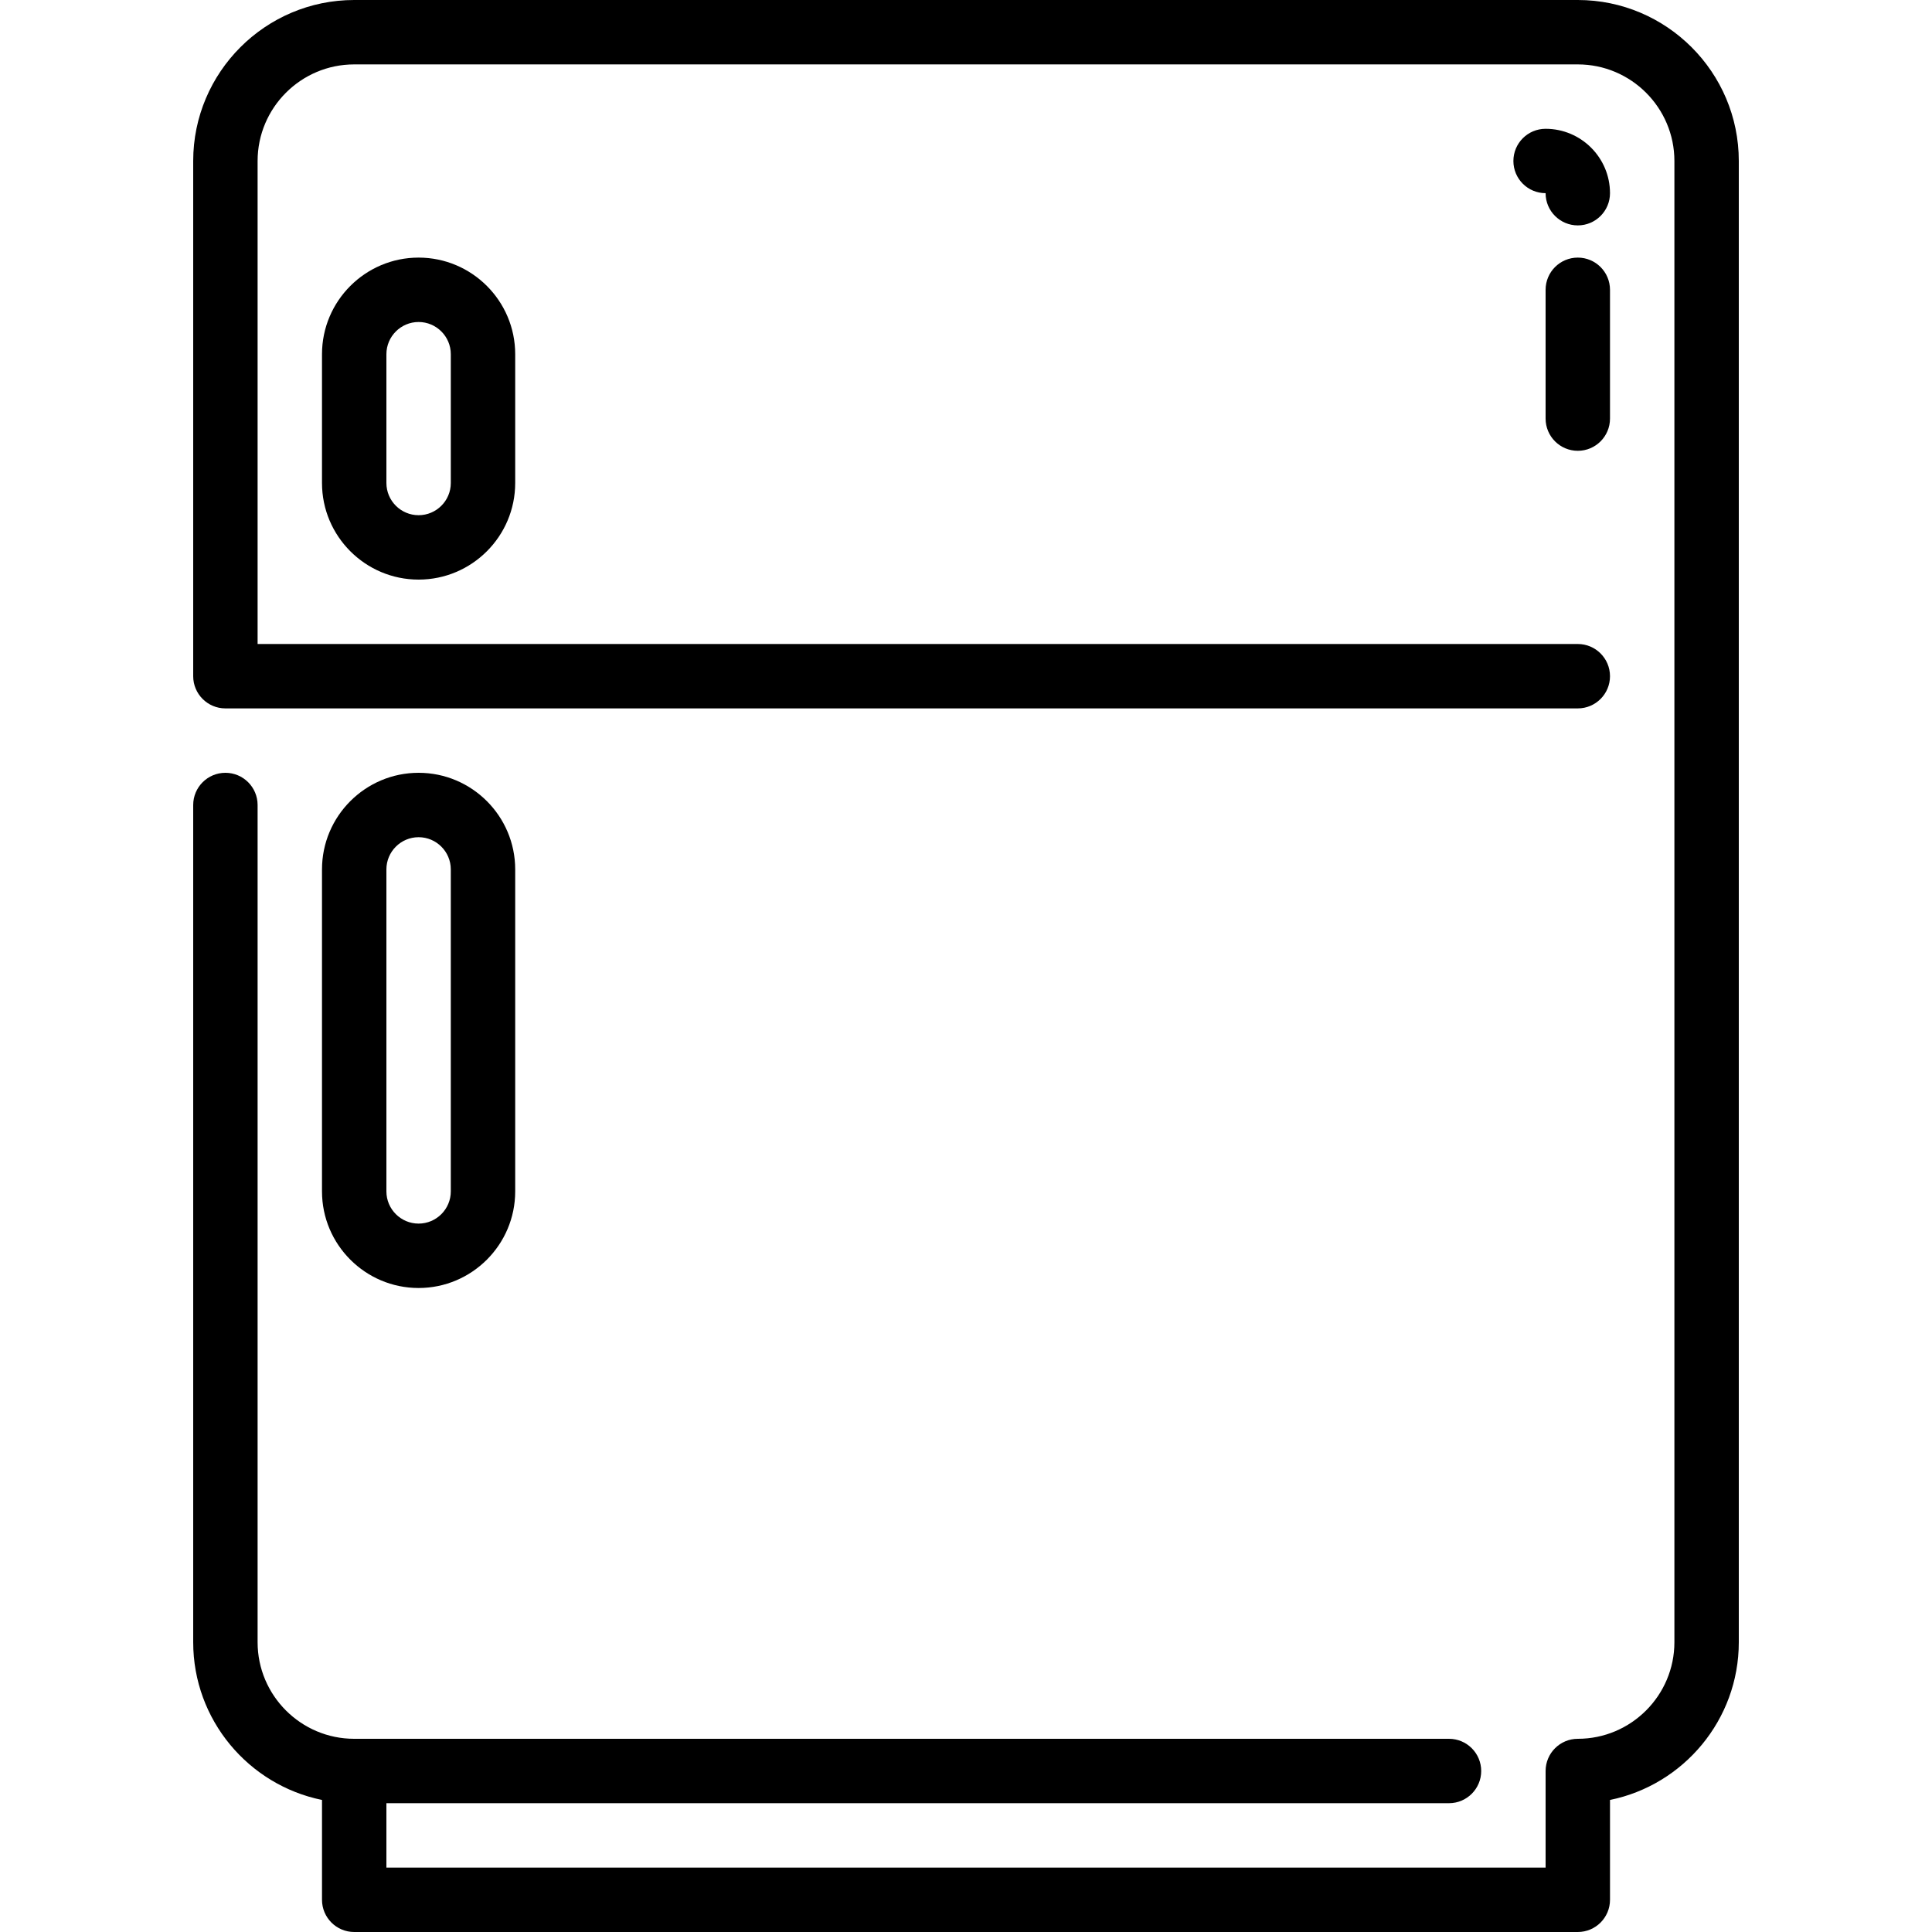
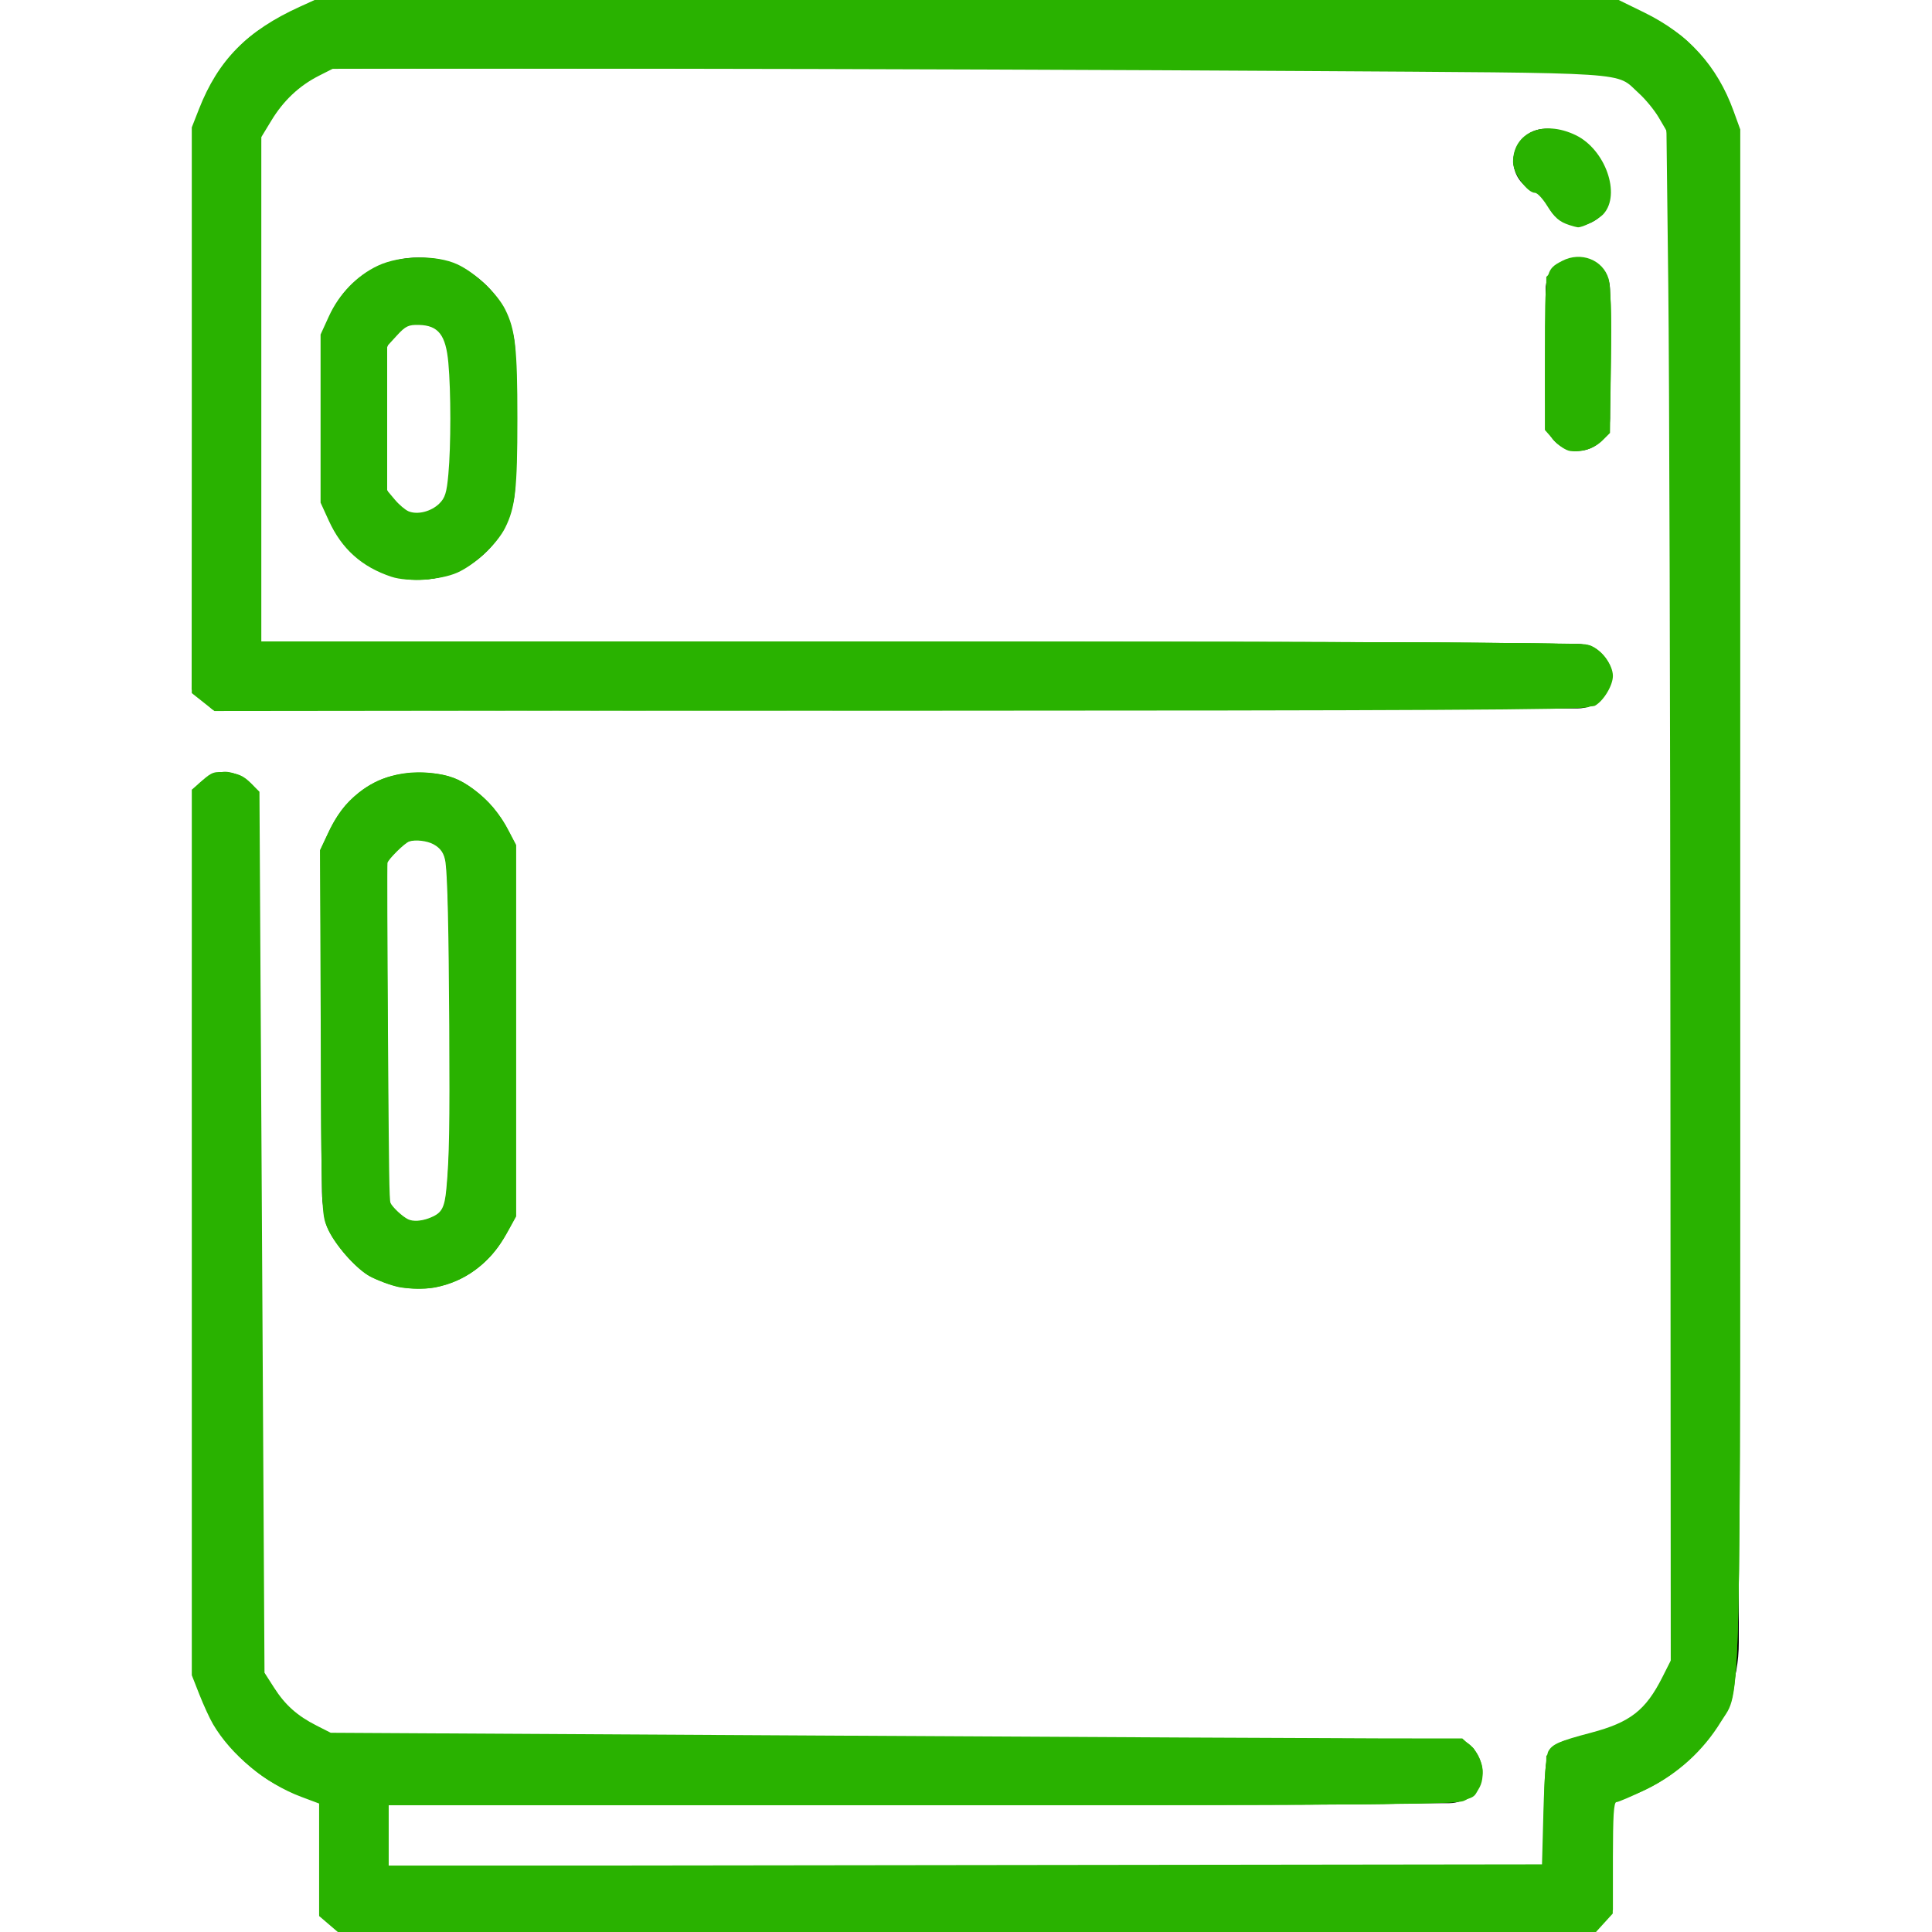
<svg xmlns="http://www.w3.org/2000/svg" version="1.1" id="Layer_1" x="0px" y="0px" viewBox="0 0 512 512" style="enable-background:new 0 0 512 512;" xml:space="preserve">
-   <g>
-     <g>
-       <g>
-         <path d="M418.133,0H93.867C70.34,0,51.2,19.14,51.2,42.667V179.2c0,4.71,3.823,8.533,8.533,8.533h358.4     c4.71,0,8.533-3.823,8.533-8.533s-3.823-8.533-8.533-8.533H68.267v-128c0-14.114,11.486-25.6,25.6-25.6h324.267     c14.114,0,25.6,11.486,25.6,25.6V435.2c0,14.114-11.486,25.6-25.6,25.6c-4.71,0-8.533,3.823-8.533,8.533v25.6H102.4v-17.067H384     c4.71,0,8.533-3.823,8.533-8.533S388.71,460.8,384,460.8H93.867c-14.114,0-25.6-11.486-25.6-25.6V213.333     c0-4.71-3.823-8.533-8.533-8.533c-4.71,0-8.533,3.823-8.533,8.533V435.2c0,20.608,14.686,37.837,34.133,41.805v26.462     c0,4.71,3.823,8.533,8.533,8.533h324.267c4.71,0,8.533-3.823,8.533-8.533v-26.462c19.447-3.959,34.133-21.197,34.133-41.805     V42.667C460.8,19.14,441.66,0,418.133,0z" />
-         <path d="M85.333,93.867V128c0,14.114,11.486,25.6,25.6,25.6s25.6-11.486,25.6-25.6V93.867c0-14.114-11.486-25.6-25.6-25.6     S85.333,79.753,85.333,93.867z M119.467,93.867V128c0,4.702-3.831,8.533-8.533,8.533c-4.702,0-8.533-3.831-8.533-8.533V93.867     c0-4.702,3.831-8.533,8.533-8.533C115.635,85.333,119.467,89.165,119.467,93.867z" />
-         <path d="M418.133,119.467c4.71,0,8.533-3.823,8.533-8.533V76.8c0-4.71-3.823-8.533-8.533-8.533c-4.71,0-8.533,3.823-8.533,8.533     v34.133C409.6,115.644,413.423,119.467,418.133,119.467z" />
-         <path d="M418.133,59.733c4.71,0,8.533-3.823,8.533-8.533c0-9.412-7.654-17.067-17.067-17.067c-4.71,0-8.533,3.814-8.533,8.533     c0,4.71,3.823,8.525,8.533,8.525V51.2C409.6,55.91,413.423,59.733,418.133,59.733z" />
-         <path d="M136.533,315.733V230.4c0-14.114-11.486-25.6-25.6-25.6s-25.6,11.486-25.6,25.6v85.333c0,14.114,11.486,25.6,25.6,25.6     S136.533,329.847,136.533,315.733z M102.4,315.733V230.4c0-4.702,3.831-8.533,8.533-8.533c4.702,0,8.533,3.831,8.533,8.533     v85.333c0,4.702-3.831,8.533-8.533,8.533C106.231,324.267,102.4,320.435,102.4,315.733z" />
+   <defs id="defs6847" />
+   <g id="g6799">
+     <g id="g6801">
+       <g id="g6803">
+         <path d="M418.133,0H93.867C70.34,0,51.2,19.14,51.2,42.667V179.2c0,4.71,3.823,8.533,8.533,8.533h358.4     c4.71,0,8.533-3.823,8.533-8.533s-3.823-8.533-8.533-8.533H68.267v-128c0-14.114,11.486-25.6,25.6-25.6h324.267     c14.114,0,25.6,11.486,25.6,25.6V435.2c0,14.114-11.486,25.6-25.6,25.6c-4.71,0-8.533,3.823-8.533,8.533v25.6H102.4v-17.067H384     c4.71,0,8.533-3.823,8.533-8.533S388.71,460.8,384,460.8H93.867c-14.114,0-25.6-11.486-25.6-25.6V213.333     c0-4.71-3.823-8.533-8.533-8.533c-4.71,0-8.533,3.823-8.533,8.533V435.2c0,20.608,14.686,37.837,34.133,41.805v26.462     c0,4.71,3.823,8.533,8.533,8.533h324.267c4.71,0,8.533-3.823,8.533-8.533v-26.462c19.447-3.959,34.133-21.197,34.133-41.805     V42.667C460.8,19.14,441.66,0,418.133,0z" id="path6805" />
+         <path d="M85.333,93.867V128c0,14.114,11.486,25.6,25.6,25.6s25.6-11.486,25.6-25.6V93.867c0-14.114-11.486-25.6-25.6-25.6     S85.333,79.753,85.333,93.867z M119.467,93.867V128c0,4.702-3.831,8.533-8.533,8.533c-4.702,0-8.533-3.831-8.533-8.533V93.867     c0-4.702,3.831-8.533,8.533-8.533C115.635,85.333,119.467,89.165,119.467,93.867z" id="path6807" />
+         <path d="M418.133,119.467c4.71,0,8.533-3.823,8.533-8.533V76.8c0-4.71-3.823-8.533-8.533-8.533c-4.71,0-8.533,3.823-8.533,8.533     v34.133C409.6,115.644,413.423,119.467,418.133,119.467z" id="path6809" />
+         <path d="M418.133,59.733c4.71,0,8.533-3.823,8.533-8.533c0-9.412-7.654-17.067-17.067-17.067c-4.71,0-8.533,3.814-8.533,8.533     c0,4.71,3.823,8.525,8.533,8.525V51.2C409.6,55.91,413.423,59.733,418.133,59.733z" id="path6811" />
+         <path d="M136.533,315.733V230.4c0-14.114-11.486-25.6-25.6-25.6s-25.6,11.486-25.6,25.6v85.333c0,14.114,11.486,25.6,25.6,25.6     S136.533,329.847,136.533,315.733z M102.4,315.733V230.4c0-4.702,3.831-8.533,8.533-8.533c4.702,0,8.533,3.831,8.533,8.533     v85.333c0,4.702-3.831,8.533-8.533,8.533C106.231,324.267,102.4,320.435,102.4,315.733z" id="path6813" />
      </g>
    </g>
  </g>
-   <g>
- </g>
-   <g>
- </g>
-   <g>
- </g>
-   <g>
- </g>
-   <g>
- </g>
-   <g>
- </g>
-   <g>
- </g>
-   <g>
- </g>
-   <g>
- </g>
-   <g>
- </g>
-   <g>
- </g>
-   <g>
- </g>
-   <g>
- </g>
-   <g>
- </g>
-   <g>
- </g>
+   <g id="g6815" />
+   <g id="g6817" />
+   <g id="g6819" />
+   <g id="g6821" />
+   <g id="g6823" />
+   <g id="g6825" />
+   <g id="g6827" />
+   <g id="g6829" />
+   <g id="g6831" />
+   <g id="g6833" />
+   <g id="g6835" />
+   <g id="g6837" />
+   <g id="g6839" />
+   <g id="g6841" />
+   <g id="g6843" />
+   <path style="fill:#29b200;fill-opacity:1" d="m 88.21,509.469 -2.871,-2.629 -0.249,-14.913 -0.249,-14.913 -3.203,-0.946 C 67.693,471.948 56.114,459.657 52.373,445.003 c -1.019,-3.993 -1.167,-19.1 -1.164,-119.273 0.003,-111.733 0.041,-114.764 1.475,-117.116 2.907,-4.768 10.283,-5.031 13.851,-0.495 1.534,1.95 1.546,2.834 1.546,115.222 0,125.332 -0.271,118.413 4.945,126.306 1.42,2.149 4.238,5.004 6.262,6.345 7.596,5.031 -3.427,4.705 158.867,4.705 162.172,0 150.671,-0.344 153.216,4.577 2.615,5.058 0.039,10.705 -5.597,12.271 -1.881,0.522 -49.756,0.787 -143.002,0.789 l -140.175,0.004 0,8.437 0,8.437 153.406,0 153.406,0 0,-13.448 c 0,-18.482 0.938,-20.307 10.932,-21.291 11.707,-1.152 20.566,-9.385 22.805,-21.194 0.514,-2.711 0.774,-70.946 0.766,-200.935 -0.01,-161.008 -0.198,-197.619 -1.032,-201.162 -1.402,-5.958 -4.46,-10.857 -9.035,-14.473 -7.357,-5.816 7.284,-5.393 -179.407,-5.172 l -167.568,0.199 -3.51,1.729 c -5.703,2.81 -9.628,6.707 -12.374,12.284 l -2.525,5.128 -0.216,66.94 -0.216,66.94 176.096,0 c 150.31,0 176.403,0.159 178.194,1.085 5.58,2.886 5.58,11.819 0,14.704 -1.792,0.927 -28.685,1.085 -184,1.085 l -181.901,0 -2.608,-2.608 -2.608,-2.608 0.011,-72.369 C 51.23,29.875 51.075,32.56 56.242,22.727 61.214,13.267 71.113,5.053 81.472,1.794 l 5.401,-1.699 169.13,0 169.13,0 5.401,1.699 c 10.481,3.298 20.207,11.374 25.247,20.967 5.383,10.244 4.995,-6.546 5.007,216.294 0.013,221.894 0.385,204.923 -4.736,215.505 -4.498,9.295 -15.397,18.415 -25.685,21.494 l -3.203,0.958 -0.249,14.84 -0.249,14.84 -2.508,2.506 -2.508,2.506 -165.286,0.197 -165.286,0.197 -2.871,-2.629 z" id="path6851" />
+   <path style="fill:#29b200;fill-opacity:1" d="m 87.831,509.744 -2.843,-2.344 -0.208,-15 -0.208,-15 -4.688,-1.697 C 73.02,473.219 68.246,470.194 63.395,465.258 58.258,460.029 54.994,454.515 52.814,447.385 51.212,442.145 51.206,441.712 51.206,326.014 l 0,-116.112 2.109,-2.361 c 3.797,-4.249 9.96,-3.771 13.541,1.05 l 1.608,2.165 0.384,115.574 0.384,115.574 1.631,3.452 c 2.451,5.186 6.727,9.632 11.518,11.976 l 4.289,2.098 23.88,0.581 c 13.134,0.32 80.557,0.604 149.828,0.633 95.921,0.04 126.428,0.27 127.96,0.968 3.92,1.786 5.587,9.03 2.946,12.801 -2.892,4.129 4.768,3.925 -147.529,3.925 l -141.158,0 0,8.054 0,8.054 153.36,0 153.36,0 0.238,-14.558 0.238,-14.558 2.035,-2.033 c 1.594,-1.593 3.421,-2.273 8.434,-3.138 10.634,-1.836 16.4,-5.986 20.518,-14.768 l 1.995,-4.254 0,-202.496 0,-202.496 -1.657,-3.586 c -2.231,-4.828 -7.277,-10.15 -11.611,-12.248 -3.435,-1.663 -4.555,-1.737 -33.112,-2.197 -16.256,-0.262 -92.549,-0.34 -169.539,-0.175 l -139.983,0.301 -3.944,1.873 c -4.426,2.103 -9.251,6.932 -11.918,11.929 l -1.78,3.336 -0.208,67.307 -0.208,67.307 174.708,0.043 c 133.268,0.033 175.338,0.26 177.366,0.959 3.081,1.061 6.163,5.163 6.163,8.202 0,3.04 -3.082,7.141 -6.163,8.202 -2.029,0.699 -44.896,0.924 -180.993,0.95 -98.084,0.019 -179.651,-0.183 -181.26,-0.449 -1.748,-0.289 -3.832,-1.39 -5.177,-2.735 l -2.252,-2.252 0,-73.273 c 0,-64.368 0.148,-73.846 1.215,-77.986 3.655,-14.177 14.442,-25.107 30.091,-30.492 4.087,-1.406 9.447,-1.451 173.589,-1.451 l 169.372,0 6.116,2.232 c 14.274,5.209 24.469,16.028 27.996,29.71 1.094,4.243 1.215,24.938 1.215,207.371 0,225.037 0.427,206.97 -5.128,216.963 -4.978,8.956 -13.474,16.068 -23.549,19.715 l -4.688,1.697 -0.208,14.622 -0.208,14.622 -2.567,2.722 -2.567,2.722 -165.605,0 -165.605,0 -2.843,-2.344 z" id="path6853" />
+   <path style="fill:#29b200;fill-opacity:1" d="m 101.597,339.565 c -8.401,-3.367 -14.326,-10.818 -15.865,-19.952 -0.572,-3.397 -0.774,-19.646 -0.621,-49.925 l 0.228,-44.889 2.5,-5.077 c 4.65,-9.443 13.005,-14.763 23.232,-14.793 5.012,-0.015 6.476,0.321 10.898,2.498 5.557,2.736 9.457,6.668 12.264,12.364 l 1.729,3.51 0,49.857 0,49.857 -2.136,4.053 c -2.629,4.99 -7.148,9.473 -11.907,11.811 -4.995,2.455 -15.062,2.794 -20.324,0.686 z m 13.298,-16.563 c 4.673,-2.416 4.577,-1.374 4.577,-49.844 0,-47.611 0.051,-46.972 -4.001,-49.81 -0.94,-0.658 -3.047,-1.197 -4.683,-1.197 -2.36,0 -3.513,0.539 -5.582,2.608 l -2.608,2.608 0,45.612 c 0,45.432 0.006,45.62 1.64,47.697 2.765,3.515 6.7,4.374 10.658,2.328 z" id="path6855" />
+   <path style="fill:#29b200;fill-opacity:1" d="m 104.194,340.634 c -2.286,-0.64 -5.264,-1.848 -6.619,-2.685 -3.639,-2.249 -8.625,-7.961 -10.548,-12.082 -1.676,-3.594 -1.69,-3.975 -1.907,-52.092 l -0.219,-48.472 2.208,-4.837 c 2.762,-6.051 7.448,-10.907 13.068,-13.542 5.826,-2.731 15.474,-2.894 20.996,-0.355 5.051,2.323 10.662,7.829 13.313,13.065 l 2.244,4.432 0,49.09 0,49.09 -2.607,4.808 c -6.109,11.265 -18.349,16.819 -29.929,13.578 z m 12.527,-19.513 c 1.323,-1.323 1.613,-3.118 2.203,-13.621 0.918,-16.347 0.195,-77.304 -0.955,-80.445 -1.041,-2.846 -3.722,-4.444 -7.457,-4.444 -2.187,0 -3.27,0.585 -5.411,2.921 l -2.677,2.921 0.287,45.13 0.287,45.13 2.207,2.303 c 1.214,1.267 2.936,2.421 3.827,2.565 2.426,0.392 5.973,-0.743 7.69,-2.46 z" id="path6857" />
+   <path style="fill:#29b200;fill-opacity:1" d="m 104.844,152.881 c -7.942,-2.244 -13.899,-7.372 -17.51,-15.069 l -1.995,-4.254 0,-22.644 0,-22.644 2.5,-5.079 c 4.649,-9.444 13.004,-14.764 23.232,-14.795 5.012,-0.015 6.476,0.321 10.898,2.498 5.557,2.736 9.457,6.668 12.264,12.364 1.684,3.417 1.729,4.149 1.729,27.671 0,23.522 -0.046,24.254 -1.729,27.671 -5.515,11.191 -18.313,17.409 -29.389,14.279 z m 10.626,-17.835 c 3.713,-2.601 4.001,-4.337 4.001,-24.115 0,-19.777 -0.288,-21.514 -4.001,-24.115 -0.94,-0.658 -3.047,-1.197 -4.683,-1.197 -2.36,0 -3.513,0.539 -5.582,2.608 l -2.608,2.608 0,20.096 0,20.096 2.608,2.608 c 2.069,2.069 3.222,2.608 5.582,2.608 1.636,0 3.743,-0.539 4.683,-1.197 z" id="path6859" />
+   <path style="fill:#29b200;fill-opacity:1" d="m 103.748,152.857 c -7.866,-2.605 -13.186,-7.368 -16.611,-14.872 l -2.181,-4.777 0,-22.278 0,-22.278 2.181,-4.777 c 2.737,-5.995 7.438,-10.855 13.041,-13.482 5.826,-2.731 15.474,-2.894 20.996,-0.355 4.698,2.161 10.58,7.701 12.715,11.976 2.674,5.355 3.226,10.299 3.226,28.915 0,18.616 -0.552,23.56 -3.226,28.915 -2.157,4.318 -8.063,9.854 -12.715,11.916 -4.46,1.978 -13.118,2.522 -17.425,1.095 z m 12.635,-19.37 c 1.565,-1.518 1.992,-2.882 2.438,-7.788 0.694,-7.626 0.694,-21.911 0,-29.537 -0.672,-7.384 -2.633,-9.918 -7.778,-10.053 -2.782,-0.073 -3.568,0.3 -5.831,2.77 l -2.615,2.854 0,19.128 0,19.128 2.047,2.432 c 1.126,1.338 2.765,2.727 3.643,3.087 2.357,0.966 5.94,0.072 8.096,-2.02 z" id="path6861" />
+   <path style="fill:#29b200;fill-opacity:1" d="m 413.068,117.86 c -3.504,-2.756 -3.752,-4.537 -3.505,-25.192 l 0.23,-19.295 2.339,-2.338 c 3.091,-3.089 6.8,-3.652 10.171,-1.544 4.507,2.818 4.874,4.859 4.605,25.615 -0.21,16.166 -0.412,18.761 -1.593,20.5 -2.627,3.866 -8.762,4.995 -12.246,2.254 z" id="path6863" />
+   <path style="fill:#29b200;fill-opacity:1" d="m 413.006,57.982 c -1.089,-0.857 -2.413,-2.755 -2.942,-4.219 -0.633,-1.749 -1.455,-2.661 -2.401,-2.661 -0.791,0 -2.43,-0.991 -3.642,-2.203 -3.94,-3.94 -3.94,-8.529 0,-12.469 4.995,-4.995 16.38,-1.326 20.536,6.618 4.45,8.507 1.287,16.491 -6.533,16.491 -1.892,0 -3.785,-0.588 -5.018,-1.557 z" id="path6865" />
+   <path style="fill:#29b200;fill-opacity:1" d="m 415.929,59.655 c -2.72,-0.884 -3.954,-1.967 -6.034,-5.293 -1.121,-1.793 -2.516,-3.26 -3.1,-3.26 -2.078,0 -5.823,-5.245 -5.823,-8.154 0,-7.86 8.01,-11.292 16.623,-7.123 7.828,3.789 12.021,15.634 7.38,20.847 -1.319,1.482 -5.661,3.717 -6.911,3.558 -0.33,-0.042 -1.29,-0.301 -2.134,-0.575 z" id="path6867" />
+   <path style="fill:#29b200;fill-opacity:1" d="m 416.159,119.532 c -1.181,-0.148 -3.077,-1.404 -4.41,-2.923 l -2.339,-2.664 0,-20.129 c 0,-22.019 0.06,-22.34 4.611,-24.693 4.939,-2.554 10.783,-0.287 12.273,4.762 0.565,1.915 0.777,9.413 0.617,21.881 l -0.243,18.968 -1.94,1.939 c -2.16,2.158 -5.436,3.252 -8.569,2.86 z" id="path6869" />
+   <path style="fill:#29b200;fill-opacity:1" d="m 105.716,341.1 c -2.278,-0.503 -5.359,-1.64 -7.593,-2.802 -3.714,-1.932 -9.703,-8.775 -11.436,-13.066 -1.48,-3.663 -1.477,-3.584 -1.689,-53.684 l -0.196,-46.237 1.805,-3.817 c 2.696,-5.702 4.771,-8.494 8.543,-11.494 5.093,-4.051 11.825,-5.897 18.871,-5.174 4.867,0.499 7.743,1.571 11.357,4.231 4.16,3.062 6.945,6.388 9.643,11.517 l 1.747,3.32 -5.4e-4,49.25 -5.4e-4,49.25 -1.788,3.254 c -2.193,3.991 -3.834,6.237 -6.254,8.561 -3.47,3.332 -7.321,5.473 -11.959,6.65 -2.097,0.532 -3.212,0.648 -5.998,0.626 -1.882,-0.015 -4.155,-0.189 -5.05,-0.386 z m 8.038,-18.285 c 3.285,-1.23 4.061,-2.573 4.551,-7.877 0.756,-8.177 0.9,-16.45 0.749,-42.983 -0.149,-26.145 -0.451,-39.409 -0.986,-43.374 -0.322,-2.385 -1.256,-3.794 -3.217,-4.851 -1.702,-0.918 -4.77,-1.27 -6.396,-0.733 -1.181,0.39 -5.511,4.649 -5.772,5.679 -0.091,0.359 -0.034,20.571 0.128,44.915 0.246,37.062 0.356,44.412 0.677,45.181 0.469,1.122 3.188,3.659 4.669,4.356 1.32,0.621 3.417,0.504 5.598,-0.313 z" id="path6871" />
+   <path style="fill:#29b200;fill-opacity:1" d="m 87.435,509.742 -2.859,-2.357 0,-14.834 0,-14.834 -5.257,-2.009 c -6.789,-2.594 -11.024,-5.347 -16.105,-10.469 -4.706,-4.744 -7.221,-8.743 -10.026,-15.945 l -1.978,-5.077 -0.208,-116.8 c -0.148,-82.907 0.033,-117.251 0.624,-118.356 1.178,-2.201 5.308,-4.536 8.022,-4.536 2.803,0 6.842,2.35 8.16,4.747 0.766,1.394 1.06,26.221 1.391,117.589 l 0.42,115.822 1.758,3.292 c 2.4,4.494 6.973,8.899 11.831,11.394 l 4.053,2.082 83.99,0.567 c 46.194,0.312 113.393,0.595 149.329,0.629 40.432,0.038 66.089,0.347 67.307,0.81 2.418,0.919 5.029,5.028 5.033,7.919 0.005,3.324 -2.128,6.681 -5.009,7.884 -2.223,0.929 -23.506,1.09 -143.767,1.09 l -141.158,0 0,8.054 0,8.054 152.963,0 152.963,0 0.252,-14.513 c 0.308,-17.79 0.16,-17.516 10.805,-19.966 11.706,-2.695 16.629,-6.345 20.882,-15.48 l 1.916,-4.116 -0.009,-201.729 c -0.009,-200.593 -0.018,-201.748 -1.555,-205.137 -2.209,-4.869 -6.389,-9.676 -10.517,-12.095 -3.383,-1.983 -4.247,-2.116 -17.019,-2.633 -7.4,-0.299 -83.82,-0.57 -169.822,-0.6 l -156.367,-0.056 -4.61,2.457 c -4.819,2.569 -8.983,6.88 -11.904,12.327 l -1.726,3.218 0,66.935 0,66.935 173.924,0.018 c 103.803,0.011 175.161,0.304 176.992,0.728 3.358,0.777 6.186,3.658 6.934,7.065 0.587,2.673 -1.436,7.002 -4.124,8.827 -1.957,1.329 -9.741,1.387 -184.362,1.387 l -182.319,0 -2.749,-2.664 -2.749,-2.664 0.213,-74.422 0.213,-74.422 1.765,-4.986 C 55.349,22.164 60.866,14.187 66.095,9.9 68.455,7.964 73.32,4.968 76.906,3.243 l 6.52,-3.137 172.582,0 172.582,0 6.52,3.138 c 3.586,1.726 8.305,4.561 10.487,6.299 5.234,4.17 10.68,11.925 13.185,18.777 l 2.023,5.535 0.202,202.113 c 0.226,226.315 0.599,210.4 -5.16,220.138 -5.343,9.034 -14.056,16.326 -23.714,19.848 l -4.694,1.712 0,14.23 0,14.23 -2.366,2.987 -2.366,2.987 -166.207,0 -166.207,0 -2.859,-2.357 z" id="path6873" />
+   <path style="fill:#29b200;fill-opacity:1" d="m 87.069,509.902 -2.493,-2.134 0,-14.905 0,-14.905 -4.794,-1.797 c -9.385,-3.518 -18.57,-11.102 -23.358,-19.289 -0.864,-1.477 -2.476,-4.987 -3.584,-7.801 l -2.013,-5.117 0,-117.337 0,-117.337 2.809,-2.466 c 2.538,-2.229 3.173,-2.431 6.591,-2.103 2.924,0.281 4.321,0.902 6.157,2.738 l 2.375,2.375 0.668,116.73 0.668,116.73 2.523,3.945 c 2.959,4.626 6.15,7.473 11.301,10.083 l 3.727,1.889 129.435,0.737 c 71.189,0.405 138.663,0.744 149.941,0.754 l 20.506,0.016 2.389,2.134 c 3.031,2.708 3.948,8.201 1.893,11.338 -2.891,4.412 5.694,4.17 -147.667,4.17 l -141.158,0 0,8.056 0,8.056 152.831,-0.194 152.831,-0.194 0.385,-14.19 c 0.244,-9.019 0.723,-14.781 1.313,-15.811 1.074,-1.876 2.9,-2.664 11.342,-4.899 10.328,-2.735 14.427,-5.926 18.839,-14.666 l 2.254,-4.466 -0.092,-161.674 C 442.637,189.447 442.378,98.228 442.112,75.658 l -0.483,-41.036 -2.067,-3.516 c -1.137,-1.934 -3.505,-4.815 -5.262,-6.403 -6.366,-5.751 0.301,-5.313 -89.7,-5.888 C 300.093,18.531 224.231,18.261 176.019,18.215 l -87.659,-0.084 -3.837,1.944 c -5.215,2.643 -9.388,6.569 -12.6,11.857 l -2.688,4.424 0,66.823 0,66.823 174.691,0.043 c 133.255,0.033 175.322,0.26 177.349,0.959 3.051,1.051 6.164,5.156 6.16,8.124 -0.004,2.522 -2.444,6.576 -4.75,7.891 -1.443,0.823 -35.15,1.044 -183.816,1.207 l -182.05,0.2 -2.997,-2.373 -2.997,-2.373 0,-74.959 0,-74.959 1.893,-4.829 C 57.818,15.922 65.509,8.119 79.491,1.767 l 4.503,-2.045 172.205,0 172.205,0 7.336,3.592 c 11.69,5.725 19.333,14.146 23.662,26.073 l 1.786,4.921 -0.003,201.886 c -0.003,224.944 0.316,211.183 -5.112,220.071 -4.716,7.72 -11.523,13.892 -19.724,17.881 -3.885,1.89 -7.479,3.436 -7.987,3.436 -0.687,0 -0.929,3.779 -0.946,14.765 l -0.022,14.765 -2.268,2.493 -2.268,2.493 -166.648,-0.031 -166.648,-0.031 -2.493,-2.134 1.3e-4,-6e-5 z" id="path6875" />
</svg>
